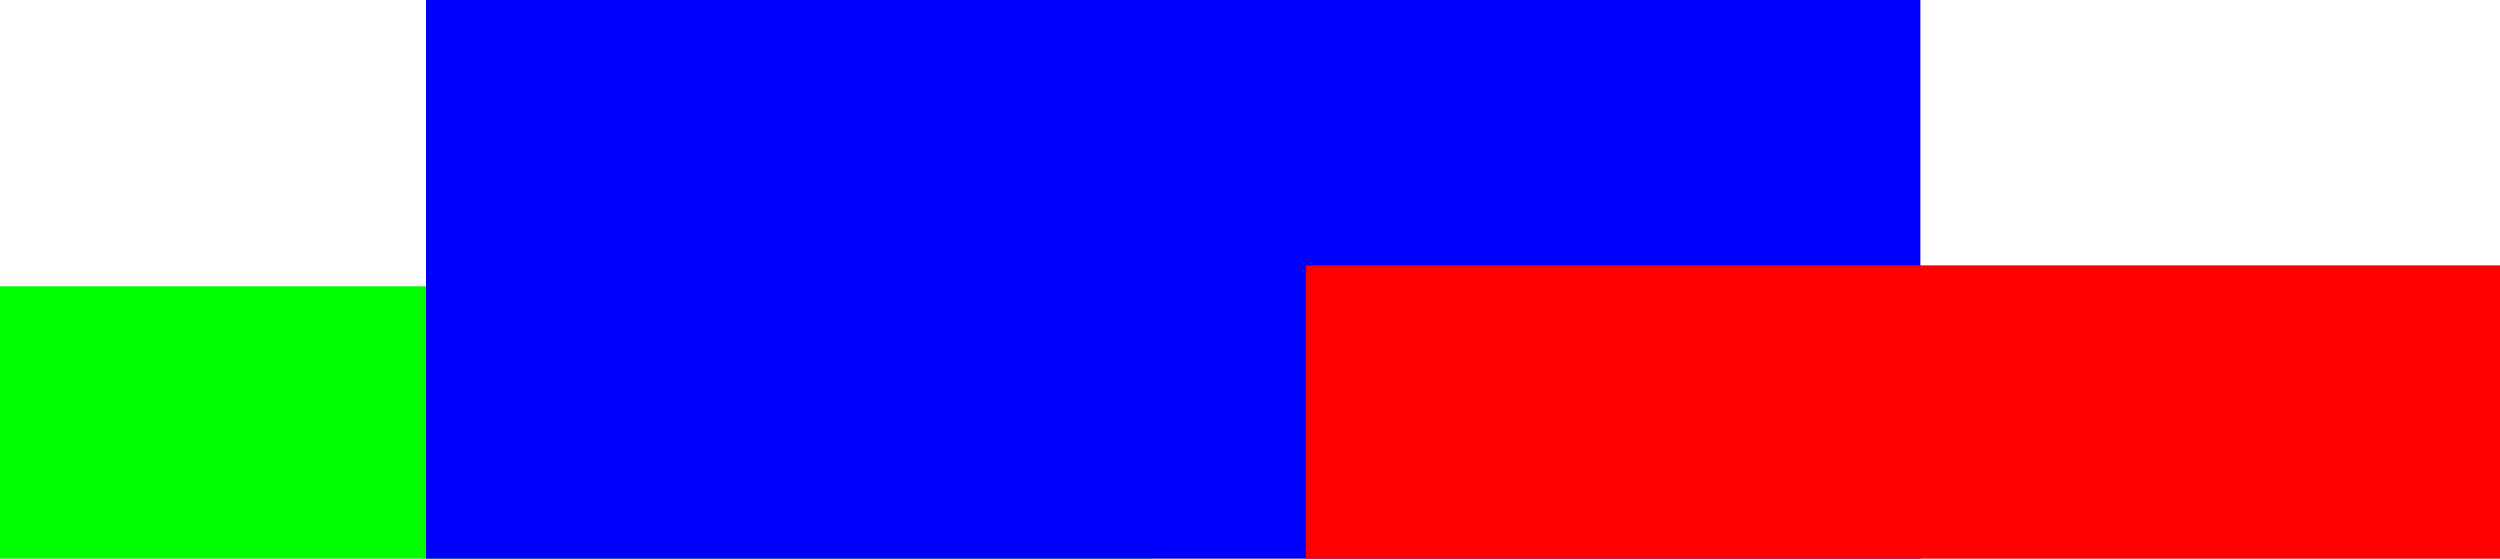
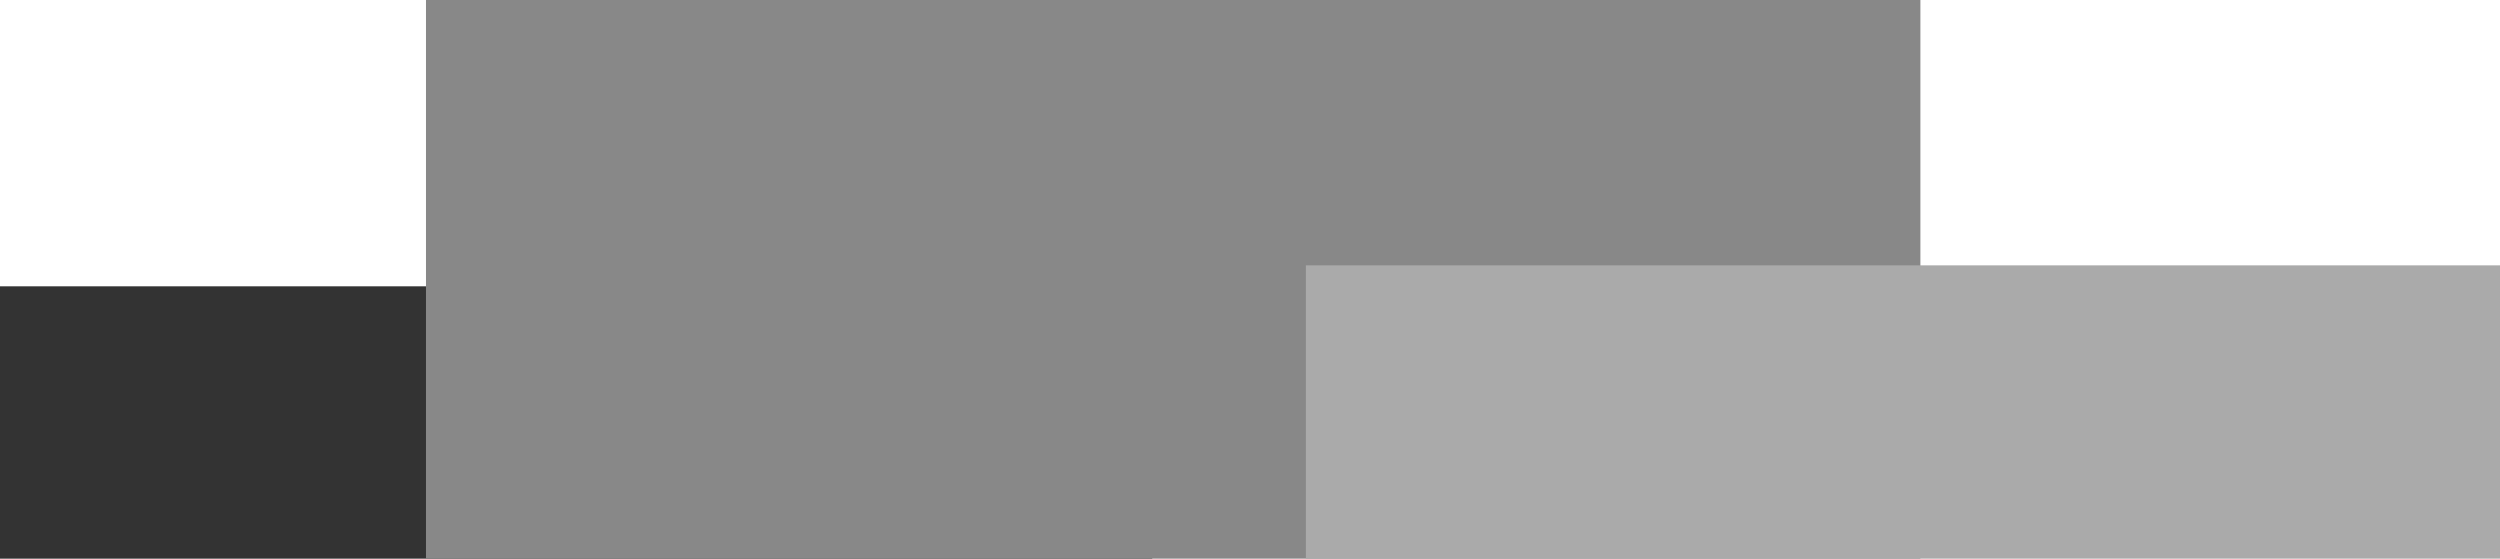
<svg xmlns="http://www.w3.org/2000/svg" xml:space="preserve" height="52.486" width="234.877" version="1.1" id="svg2">
  <defs id="defs6">
    <clipPath id="clipPath18" clipPathUnits="userSpaceOnUse">
      <path id="path20" d="M 0,2494.84 0,0 l 1804.34,0 0,2494.84 -1804.34,0 z" />
    </clipPath>
  </defs>
  <g transform="matrix(1.25,0,0,-1.25,-17.08111,331.9796)" id="g10">
-     <rect style="fill:#00ff00;stroke-width:8;stroke-miterlimit:4;stroke-dasharray:none" id="rect4136" width="86.603" height="20.47" x="13.665" y="-244.064" transform="scale(1,-1)" />
-     <rect style="fill:#0000ff;stroke-width:8;stroke-miterlimit:4;stroke-dasharray:none" id="rect4138" width="112.321" height="41.989" x="45.682" y="-265.584" transform="scale(1,-1)" />
-     <rect style="fill:#ff0000;stroke-width:8;stroke-miterlimit:4;stroke-dasharray:none" id="rect4140" width="89.752" height="22.044" x="111.815" y="-245.639" transform="scale(1,-1)" />
+     <rect style="fill:#333333;stroke-width:8;stroke-miterlimit:4;stroke-dasharray:none" id="rect4136" width="86.603" height="20.47" x="13.665" y="-244.064" transform="scale(1,-1)" />
+     <rect style="fill:#888888;stroke-width:8;stroke-miterlimit:4;stroke-dasharray:none" id="rect4138" width="112.321" height="41.989" x="45.682" y="-265.584" transform="scale(1,-1)" />
+     <rect style="fill:#aaaaaa;stroke-width:8;stroke-miterlimit:4;stroke-dasharray:none" id="rect4140" width="89.752" height="22.044" x="111.815" y="-245.639" transform="scale(1,-1)" />
  </g>
</svg>
